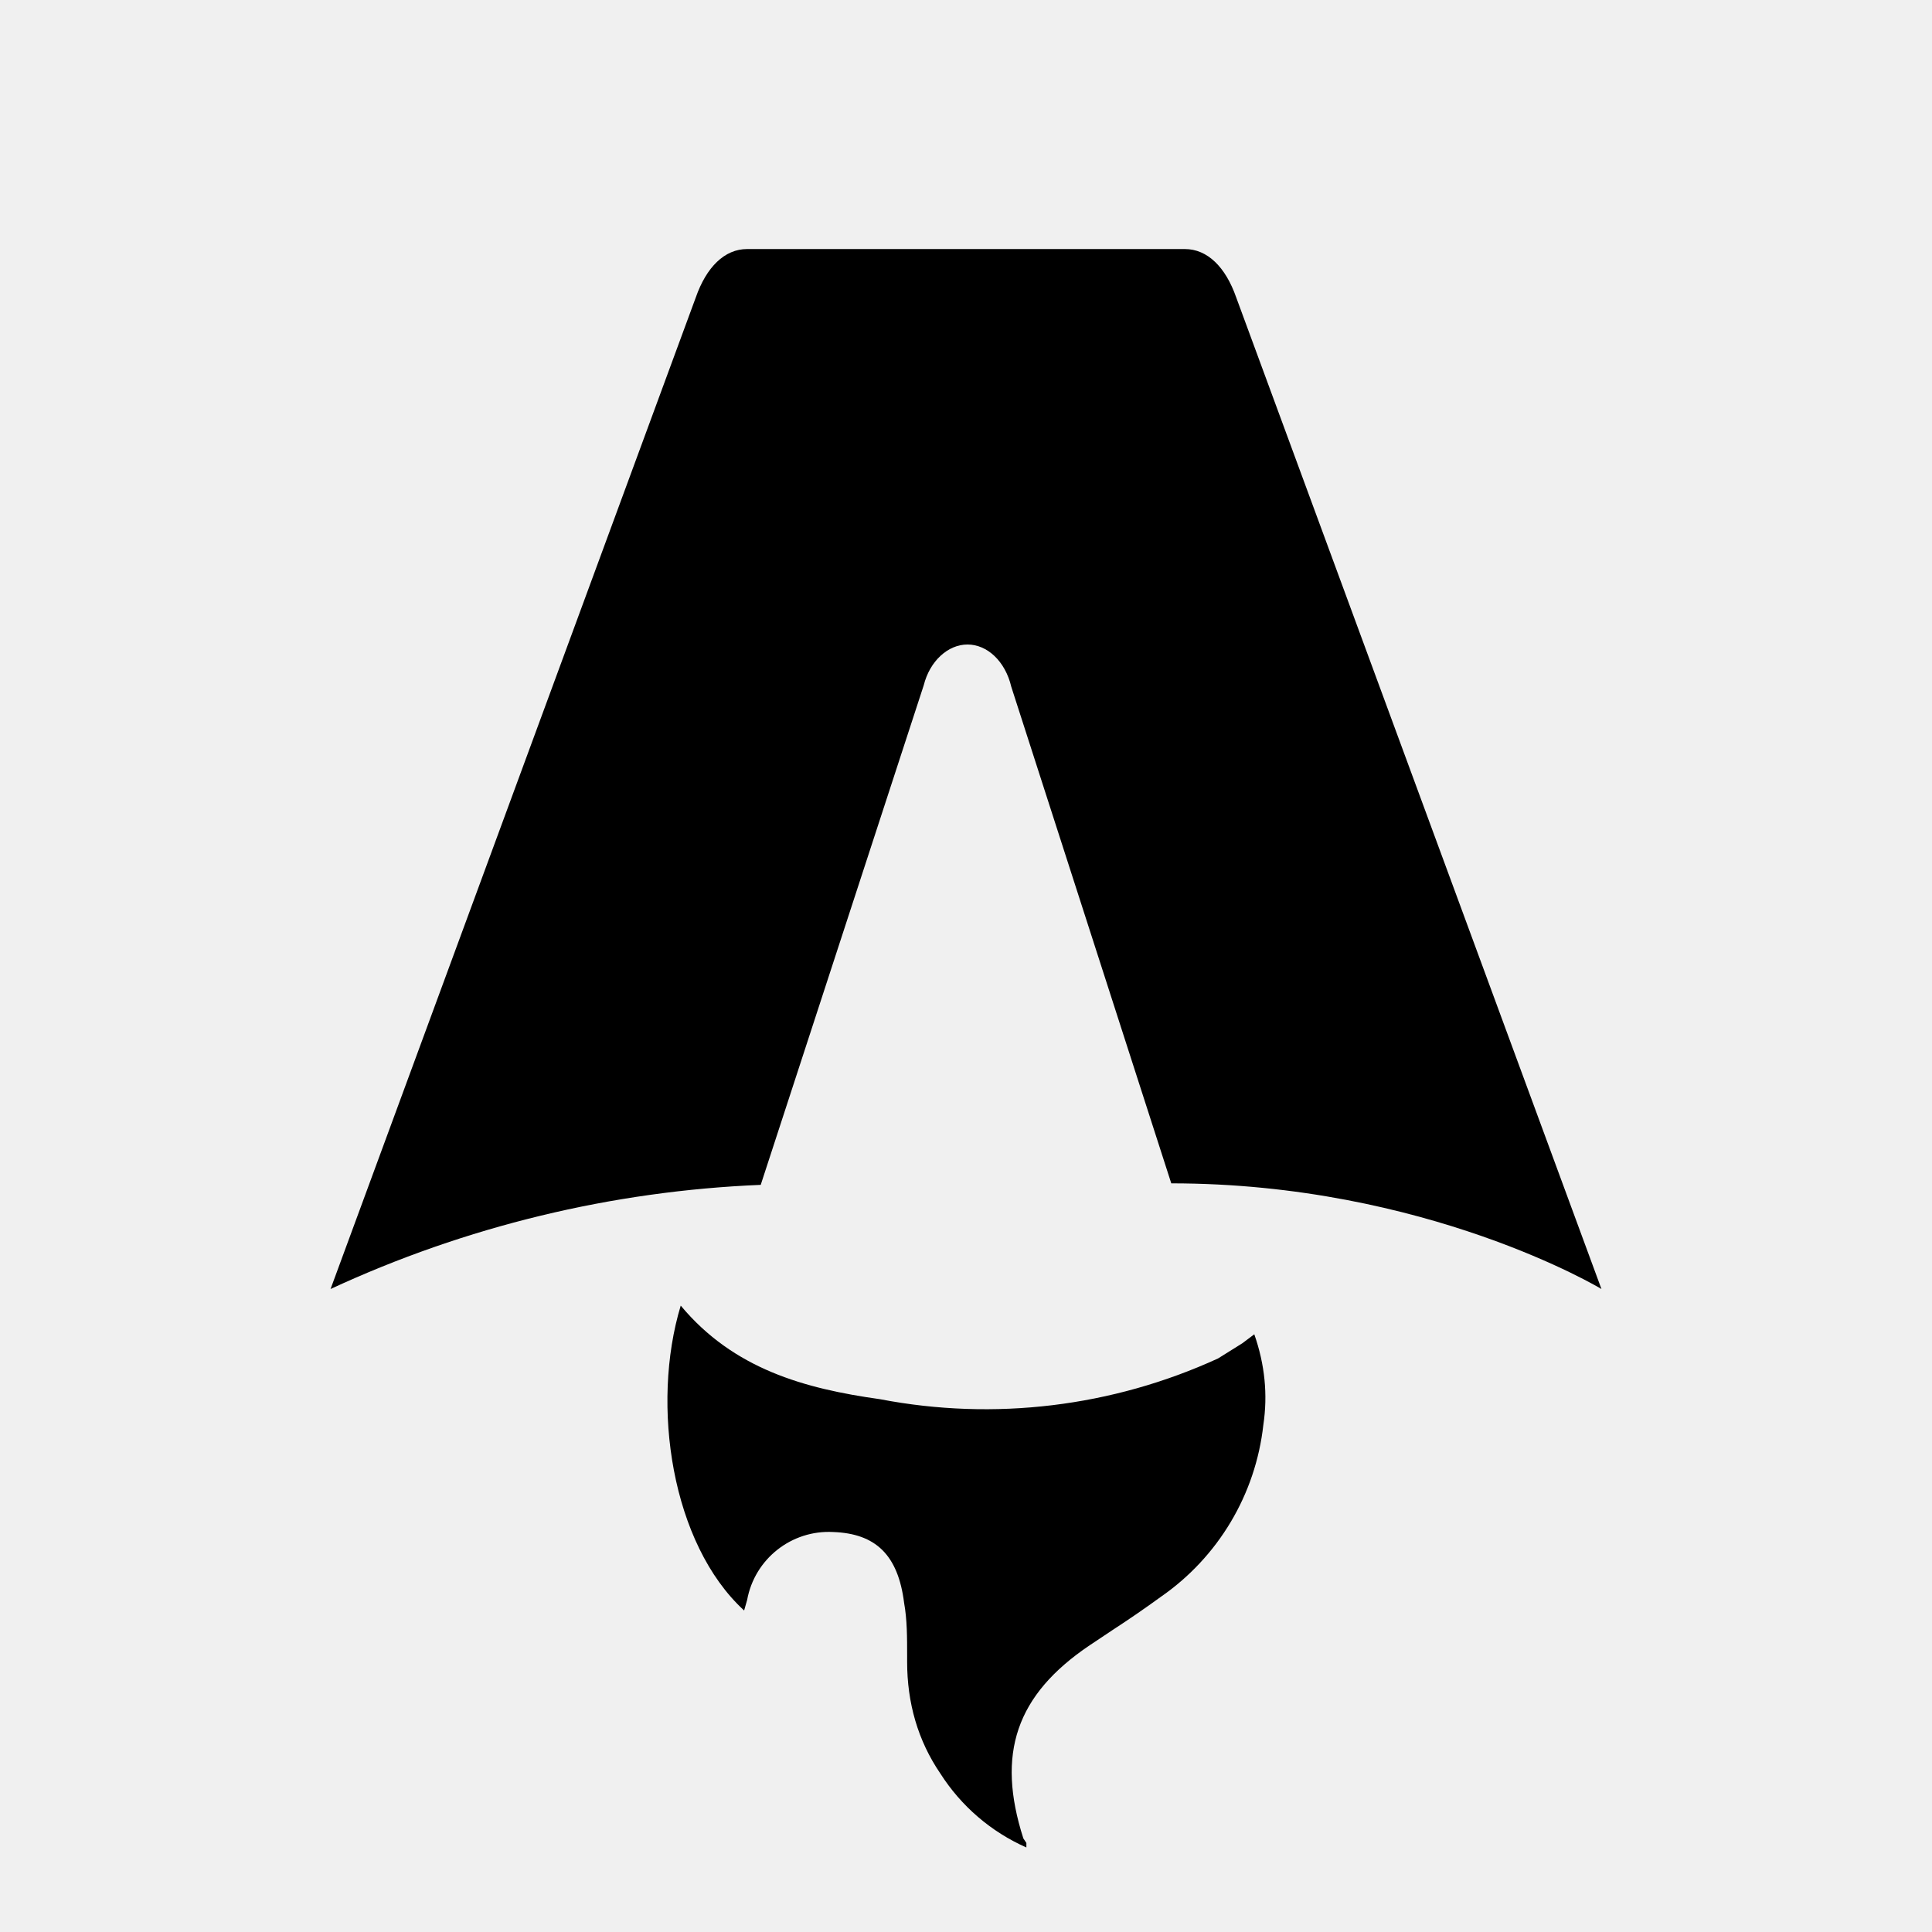
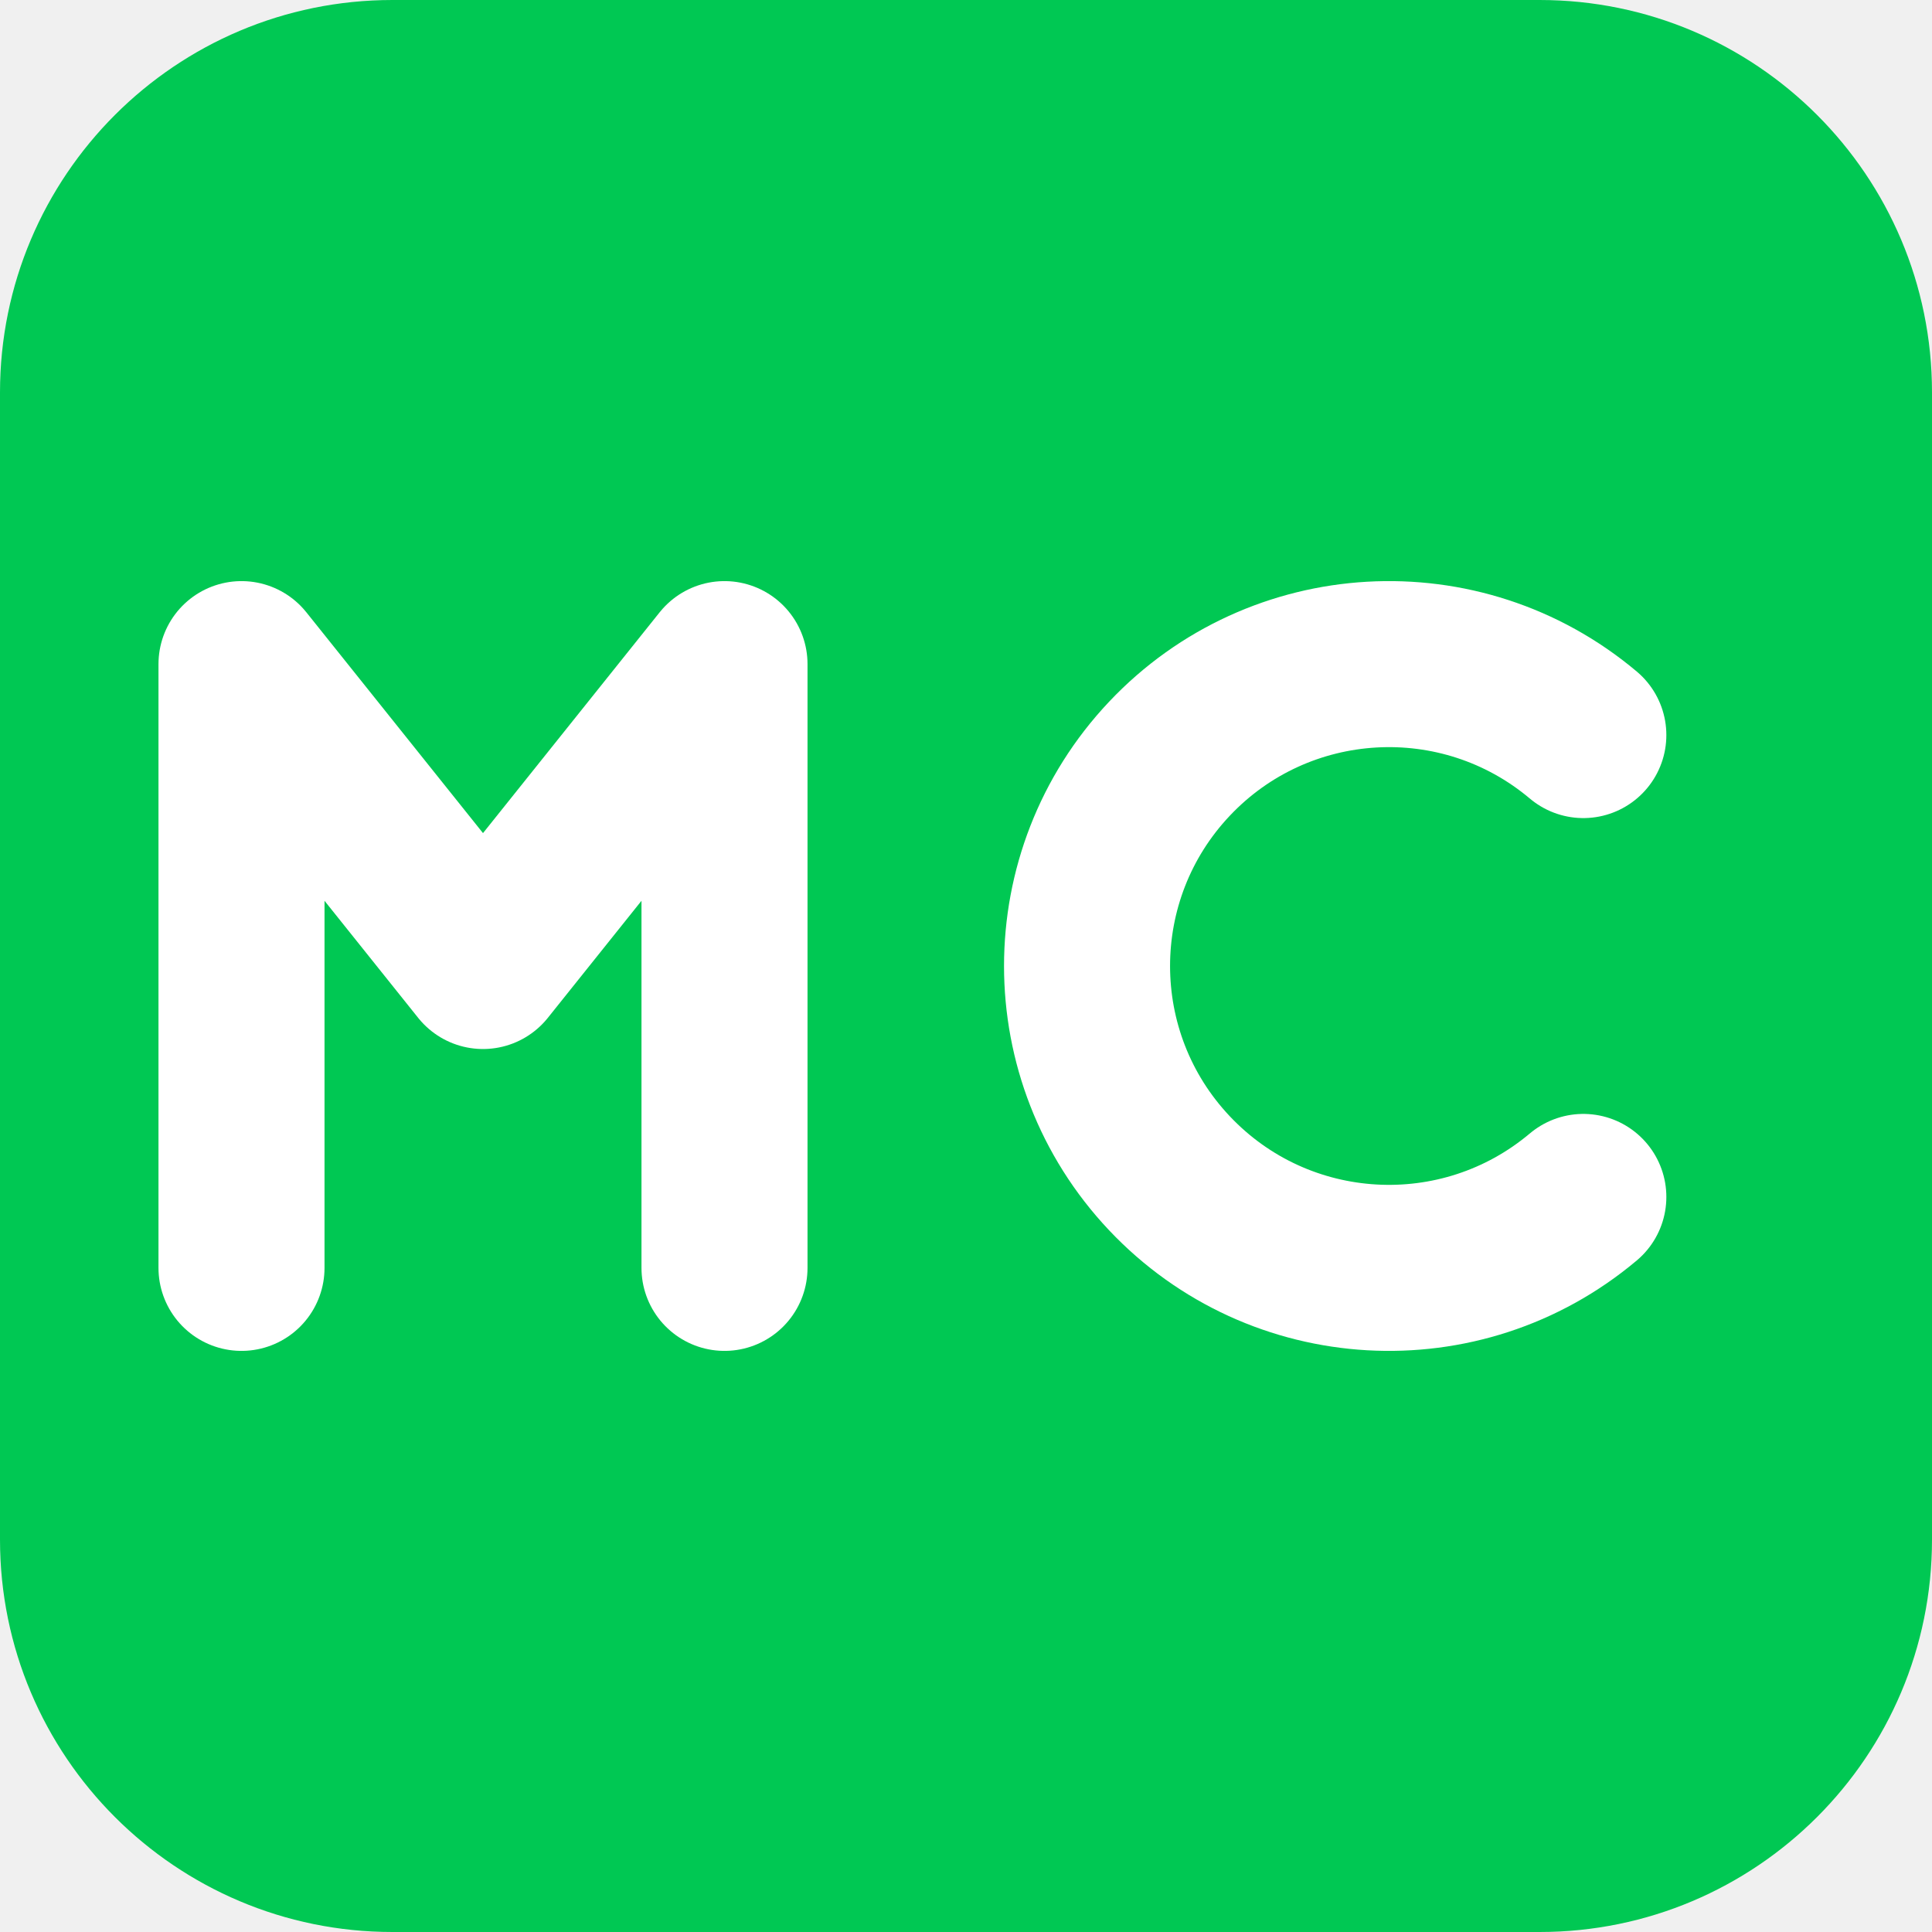
- <svg xmlns="http://www.w3.org/2000/svg" fill="none" viewBox="0 0 128 128">
-   <path d="M50.4 78.5a75.1 75.1 0 0 0-28.5 6.9l24.2-65.7c.7-2 1.9-3.2 3.4-3.2h29c1.5 0 2.7 1.2 3.4 3.2l24.2 65.7s-11.6-7-28.5-7L67 45.5c-.4-1.7-1.6-2.8-2.9-2.8-1.3 0-2.5 1.1-2.9 2.7L50.4 78.5Zm-1.1 28.2Zm-4.2-20.2c-2 6.6-.6 15.8 4.2 20.2a17.5 17.5 0 0 1 .2-.7 5.5 5.5 0 0 1 5.7-4.5c2.8.1 4.3 1.5 4.7 4.7.2 1.1.2 2.3.2 3.5v.4c0 2.7.7 5.2 2.2 7.4a13 13 0 0 0 5.7 4.9v-.3l-.2-.3c-1.8-5.6-.5-9.5 4.4-12.8l1.5-1a73 73 0 0 0 3.2-2.2 16 16 0 0 0 6.8-11.4c.3-2 .1-4-.6-6l-.8.6-1.6 1a37 37 0 0 1-22.4 2.7c-5-.7-9.7-2-13.2-6.2Z" />
-   <style>
-         path { fill: #000; }
-         @media (prefers-color-scheme: dark) {
-             path { fill: #FFF; }
-         }
-     </style>
+ <svg xmlns="http://www.w3.org/2000/svg" viewBox="0 0 128 128" width="128" height="128">
+   <rect width="128" height="128" rx="26" fill="#00c853" />
+   <g fill="none" stroke="#ffffff" stroke-width="11" stroke-linecap="round" stroke-linejoin="round">
+     <path d="M16 84 V44 L32 64 L48 44 V84" />
+     <path d="M104.9 48.7 A20 20 0 1 0 104.9 79.3" />
+   </g>
</svg>
